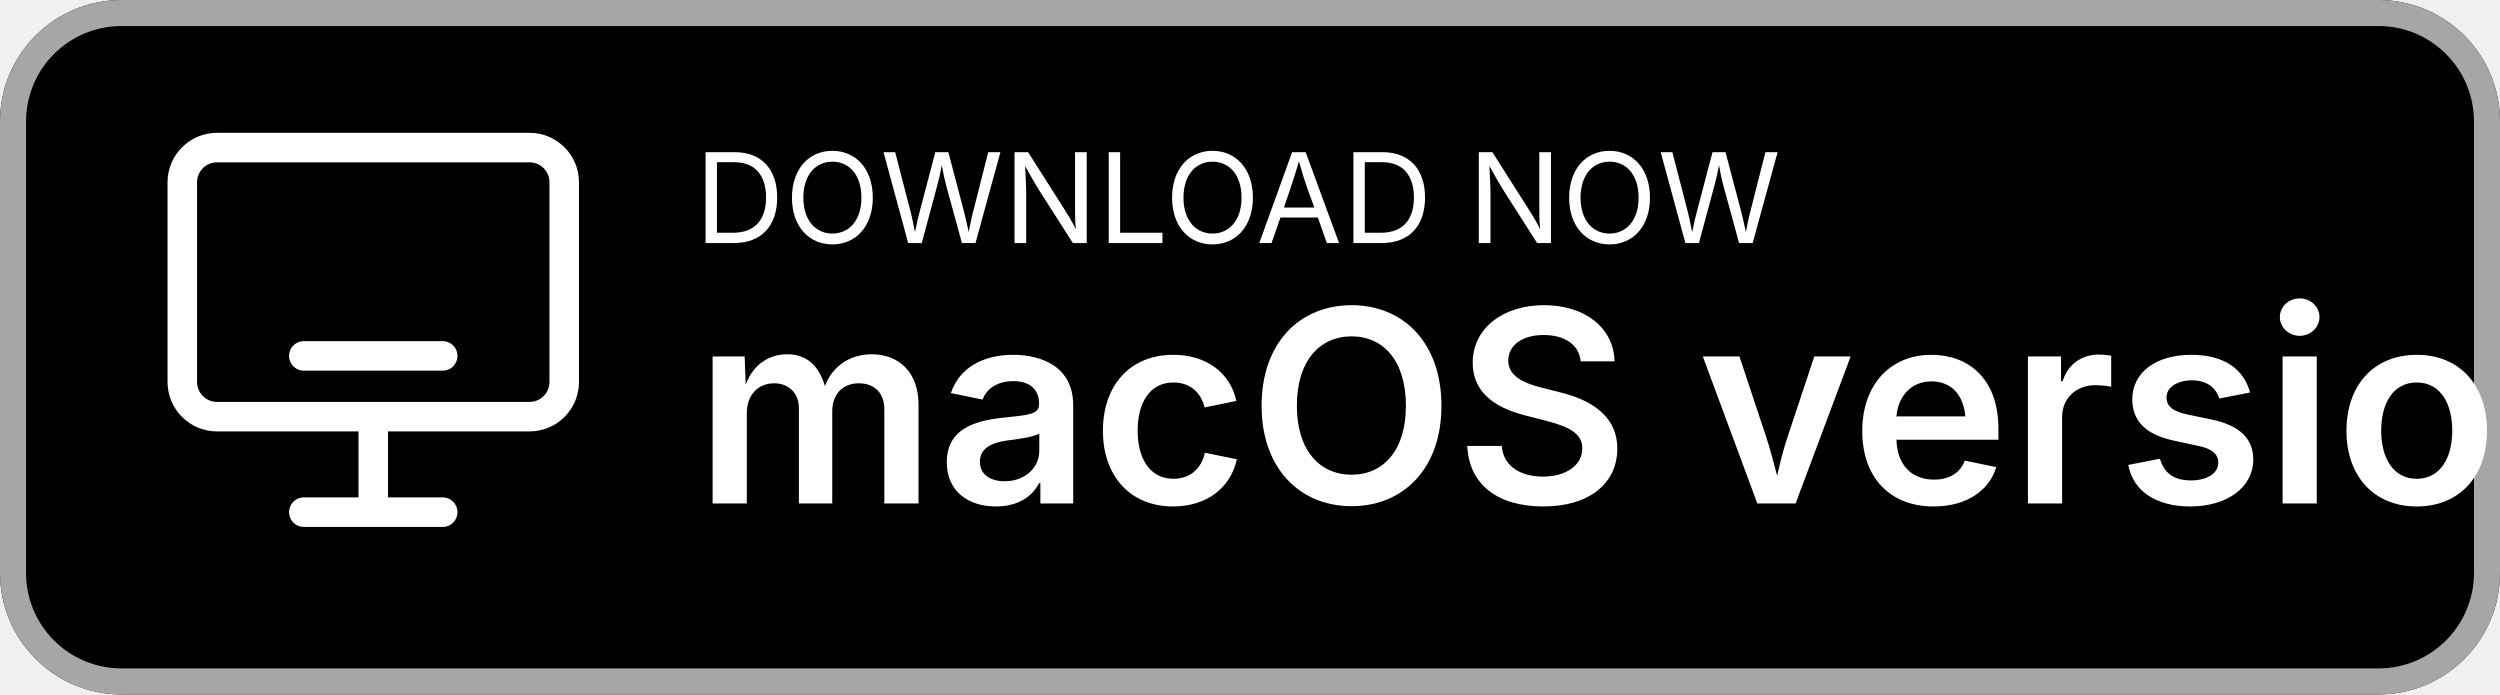
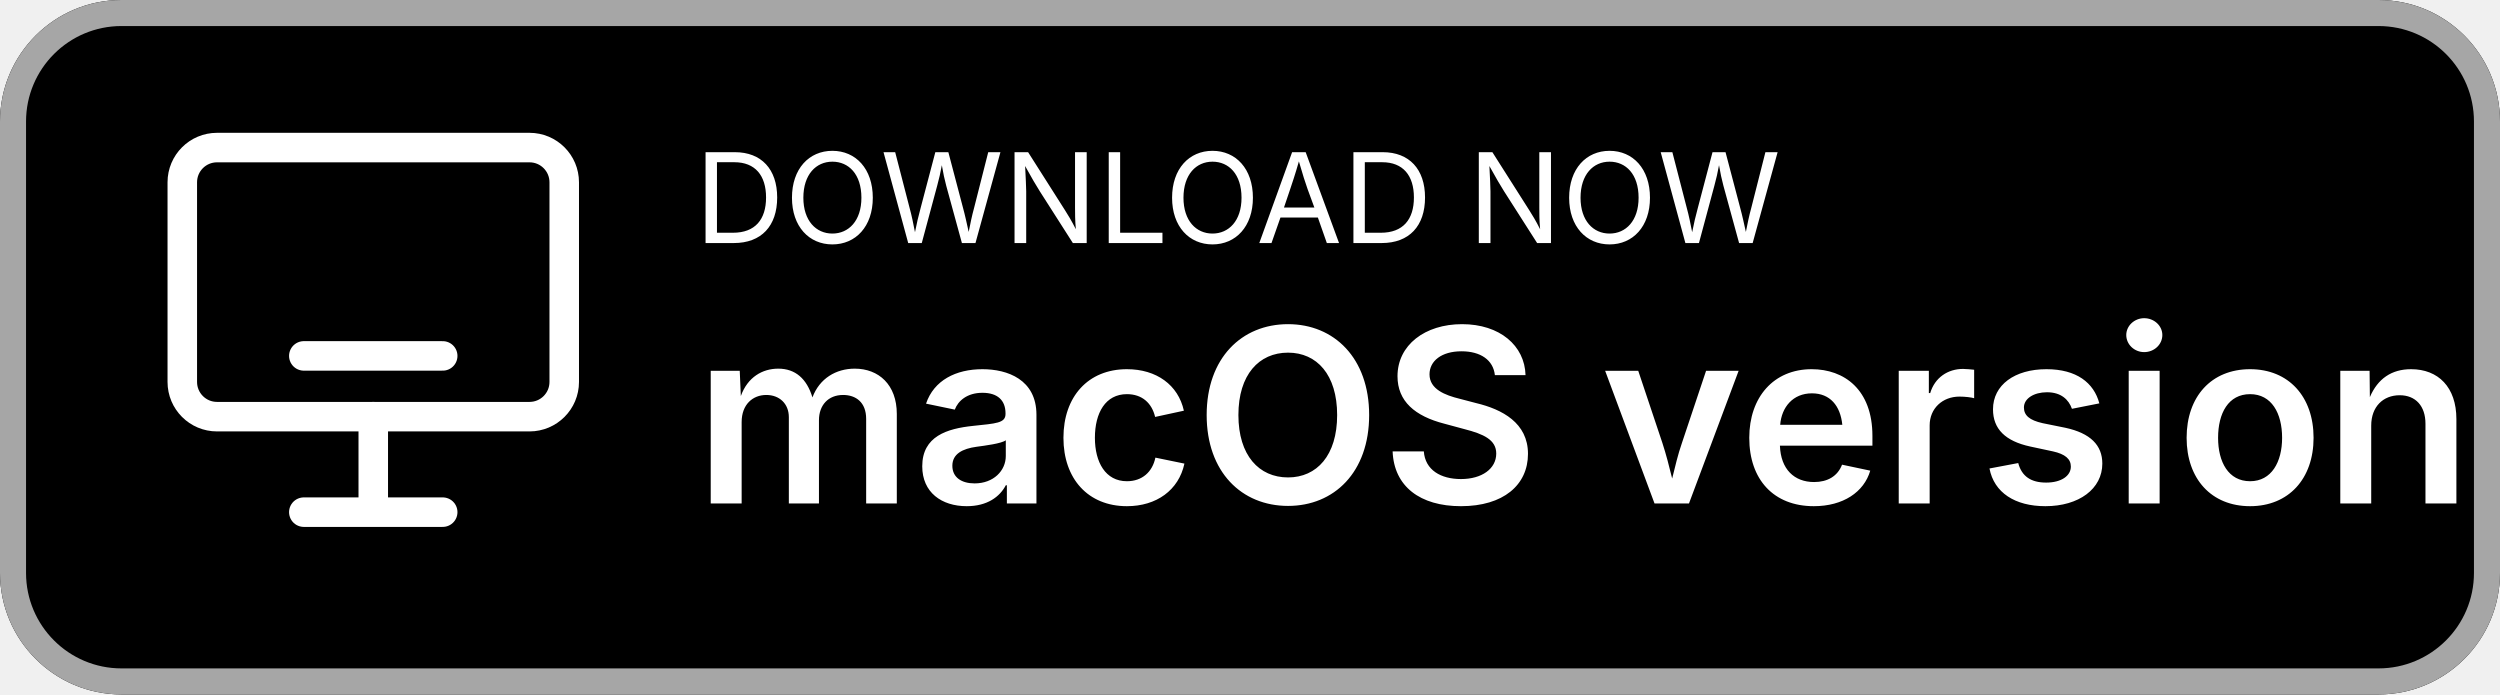
<svg xmlns="http://www.w3.org/2000/svg" width="144" height="40" viewBox="0 0 144 40" role="img" aria-labelledby="title">
  <rect width="144" height="40" rx="7" fill="#000" />
  <rect x=".75" y=".75" width="142.5" height="38.5" rx="6.25" fill="none" stroke="#a6a6a6" stroke-width="1.5" />
  <g fill="none" stroke="#fff" stroke-linecap="round" stroke-linejoin="round" stroke-width="1.7">
    <rect x="10.5" y="8.5" width="22" height="15.5" rx="2" />
    <path d="M17.5 29.5h8M21.5 24v5.5M17.5 20.5h8" />
  </g>
  <text x="40" y="14" fill="#fff" font-family="-apple-system, BlinkMacSystemFont, sans-serif" font-size="7.2">DOWNLOAD NOW</text>
-   <text x="40" y="29" fill="#fff" font-family="-apple-system, BlinkMacSystemFont, sans-serif" font-size="15.5" font-weight="600">macOS version</text>
+   <text x="40" y="29" fill="#fff" font-family="-apple-system, BlinkMacSystemFont, sans-serif" font-size="14" font-weight="600">macOS version</text>
</svg>
